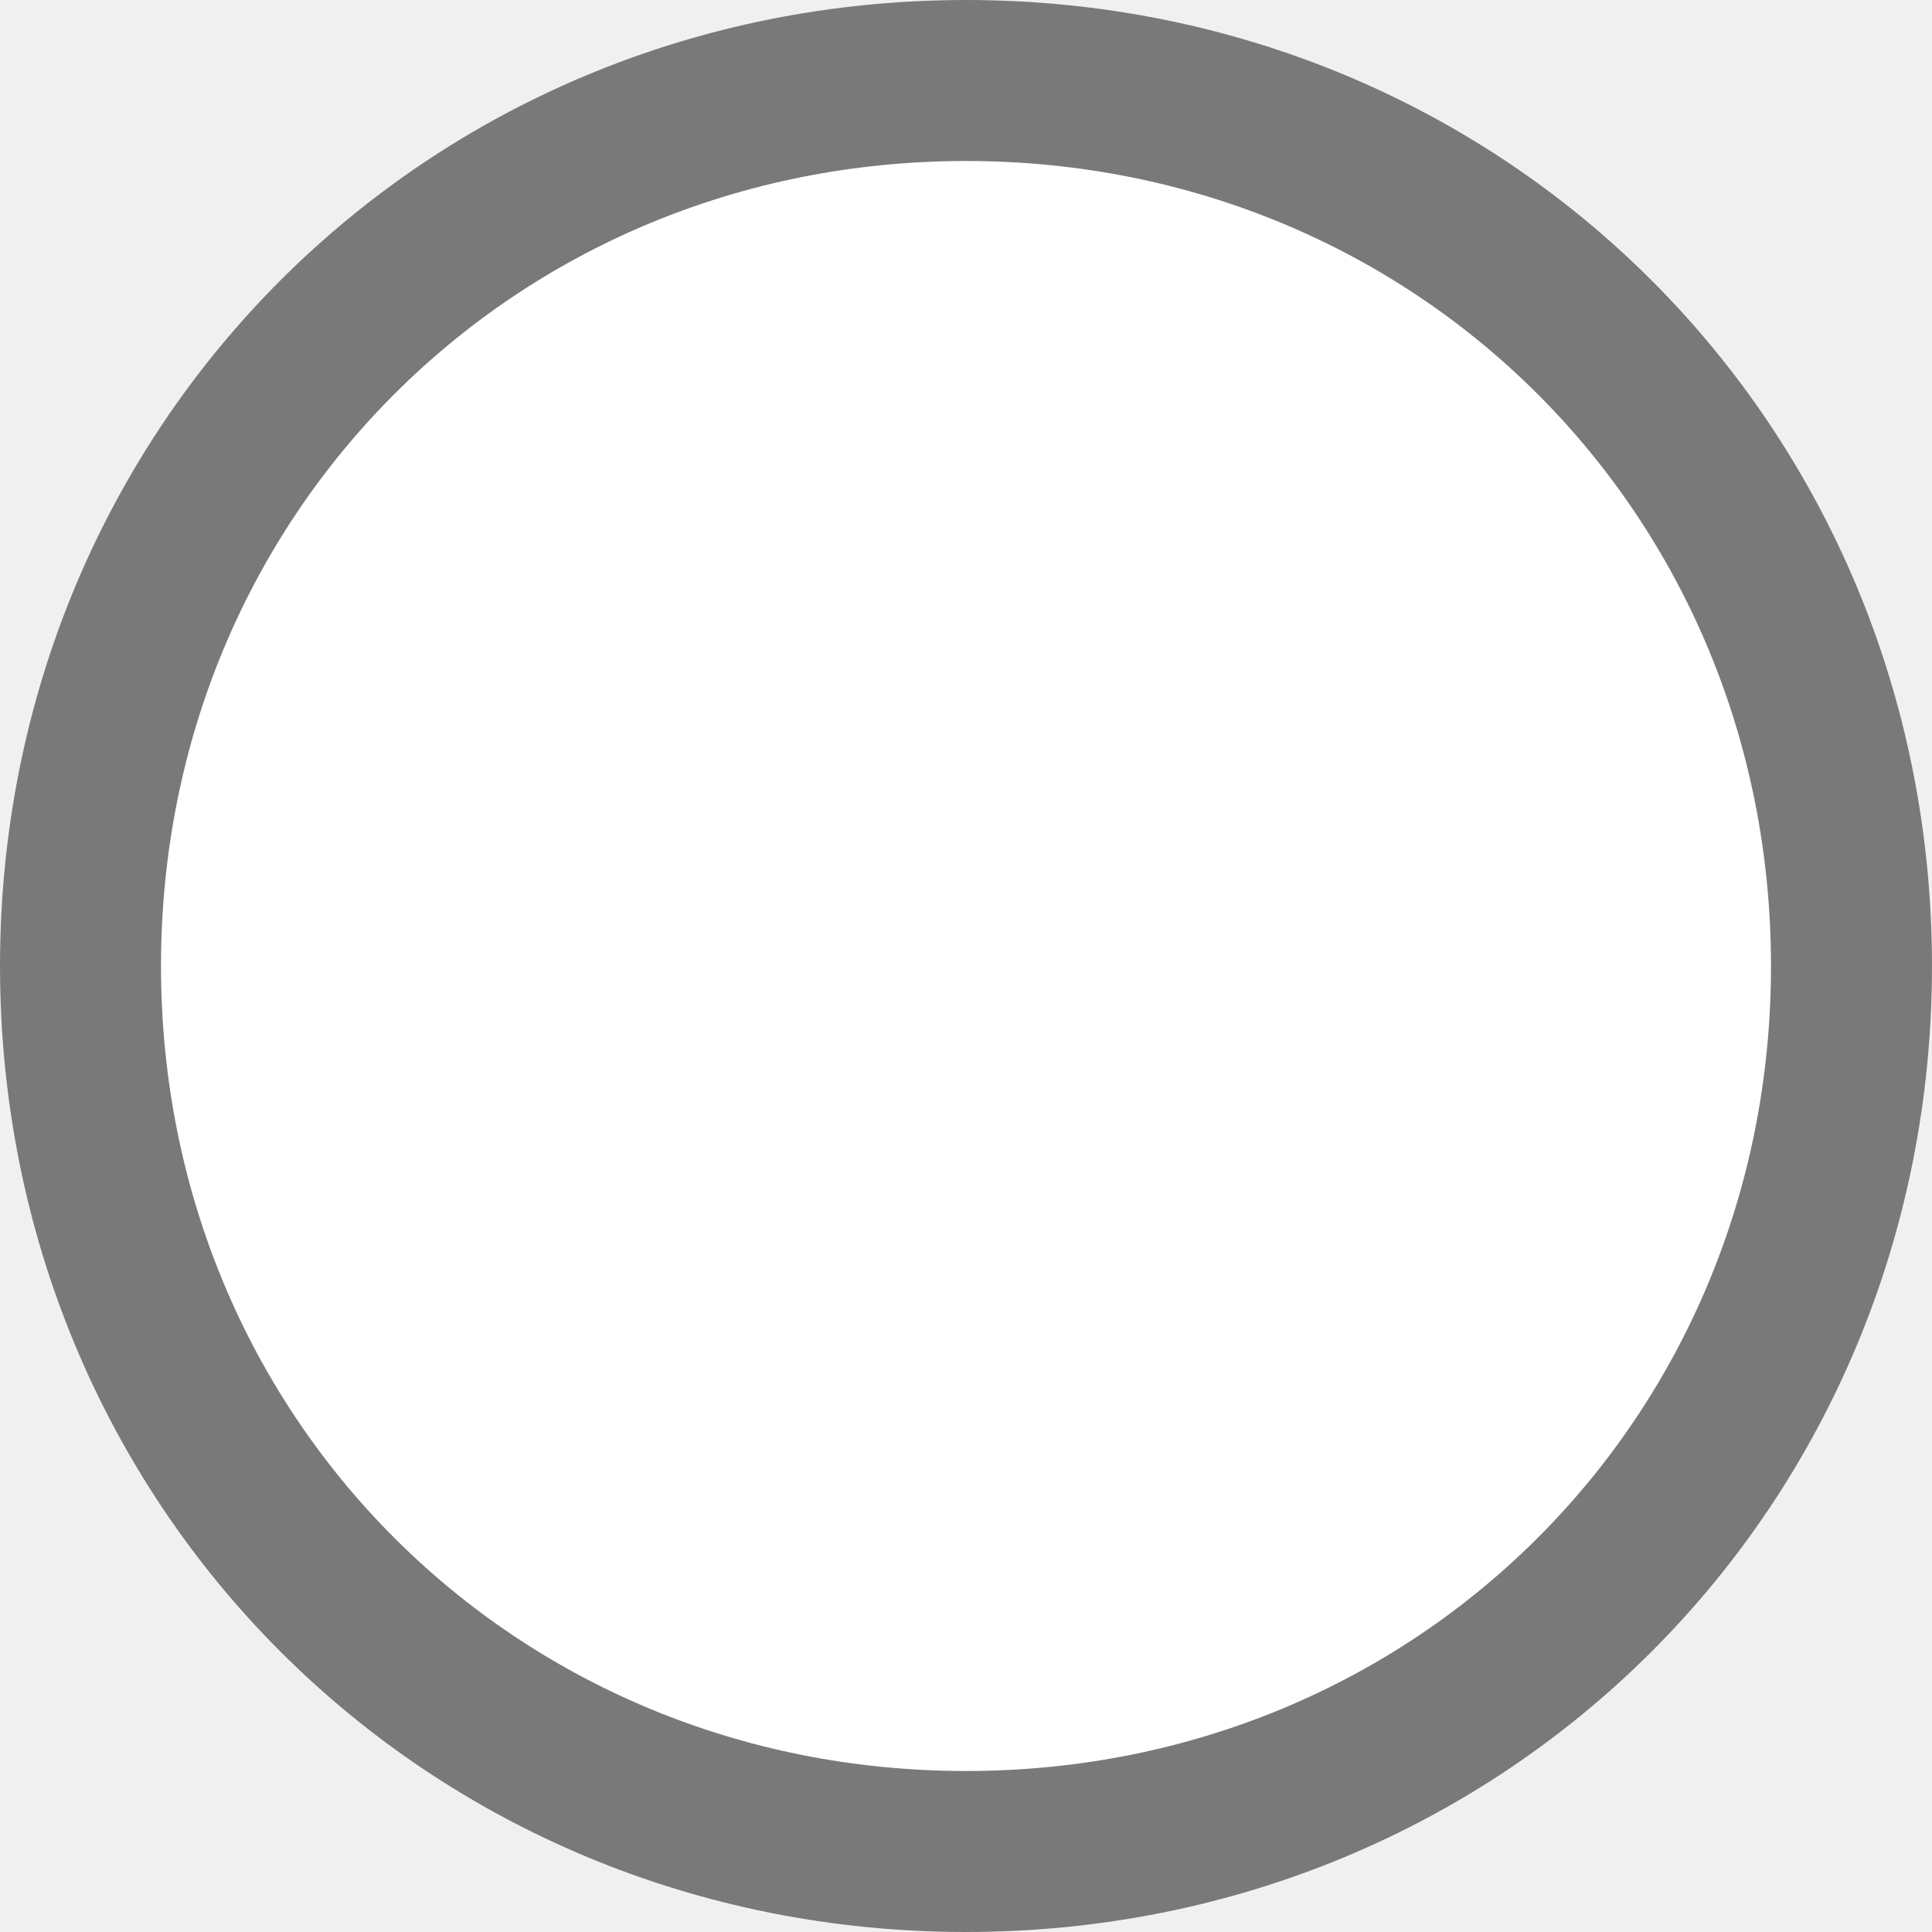
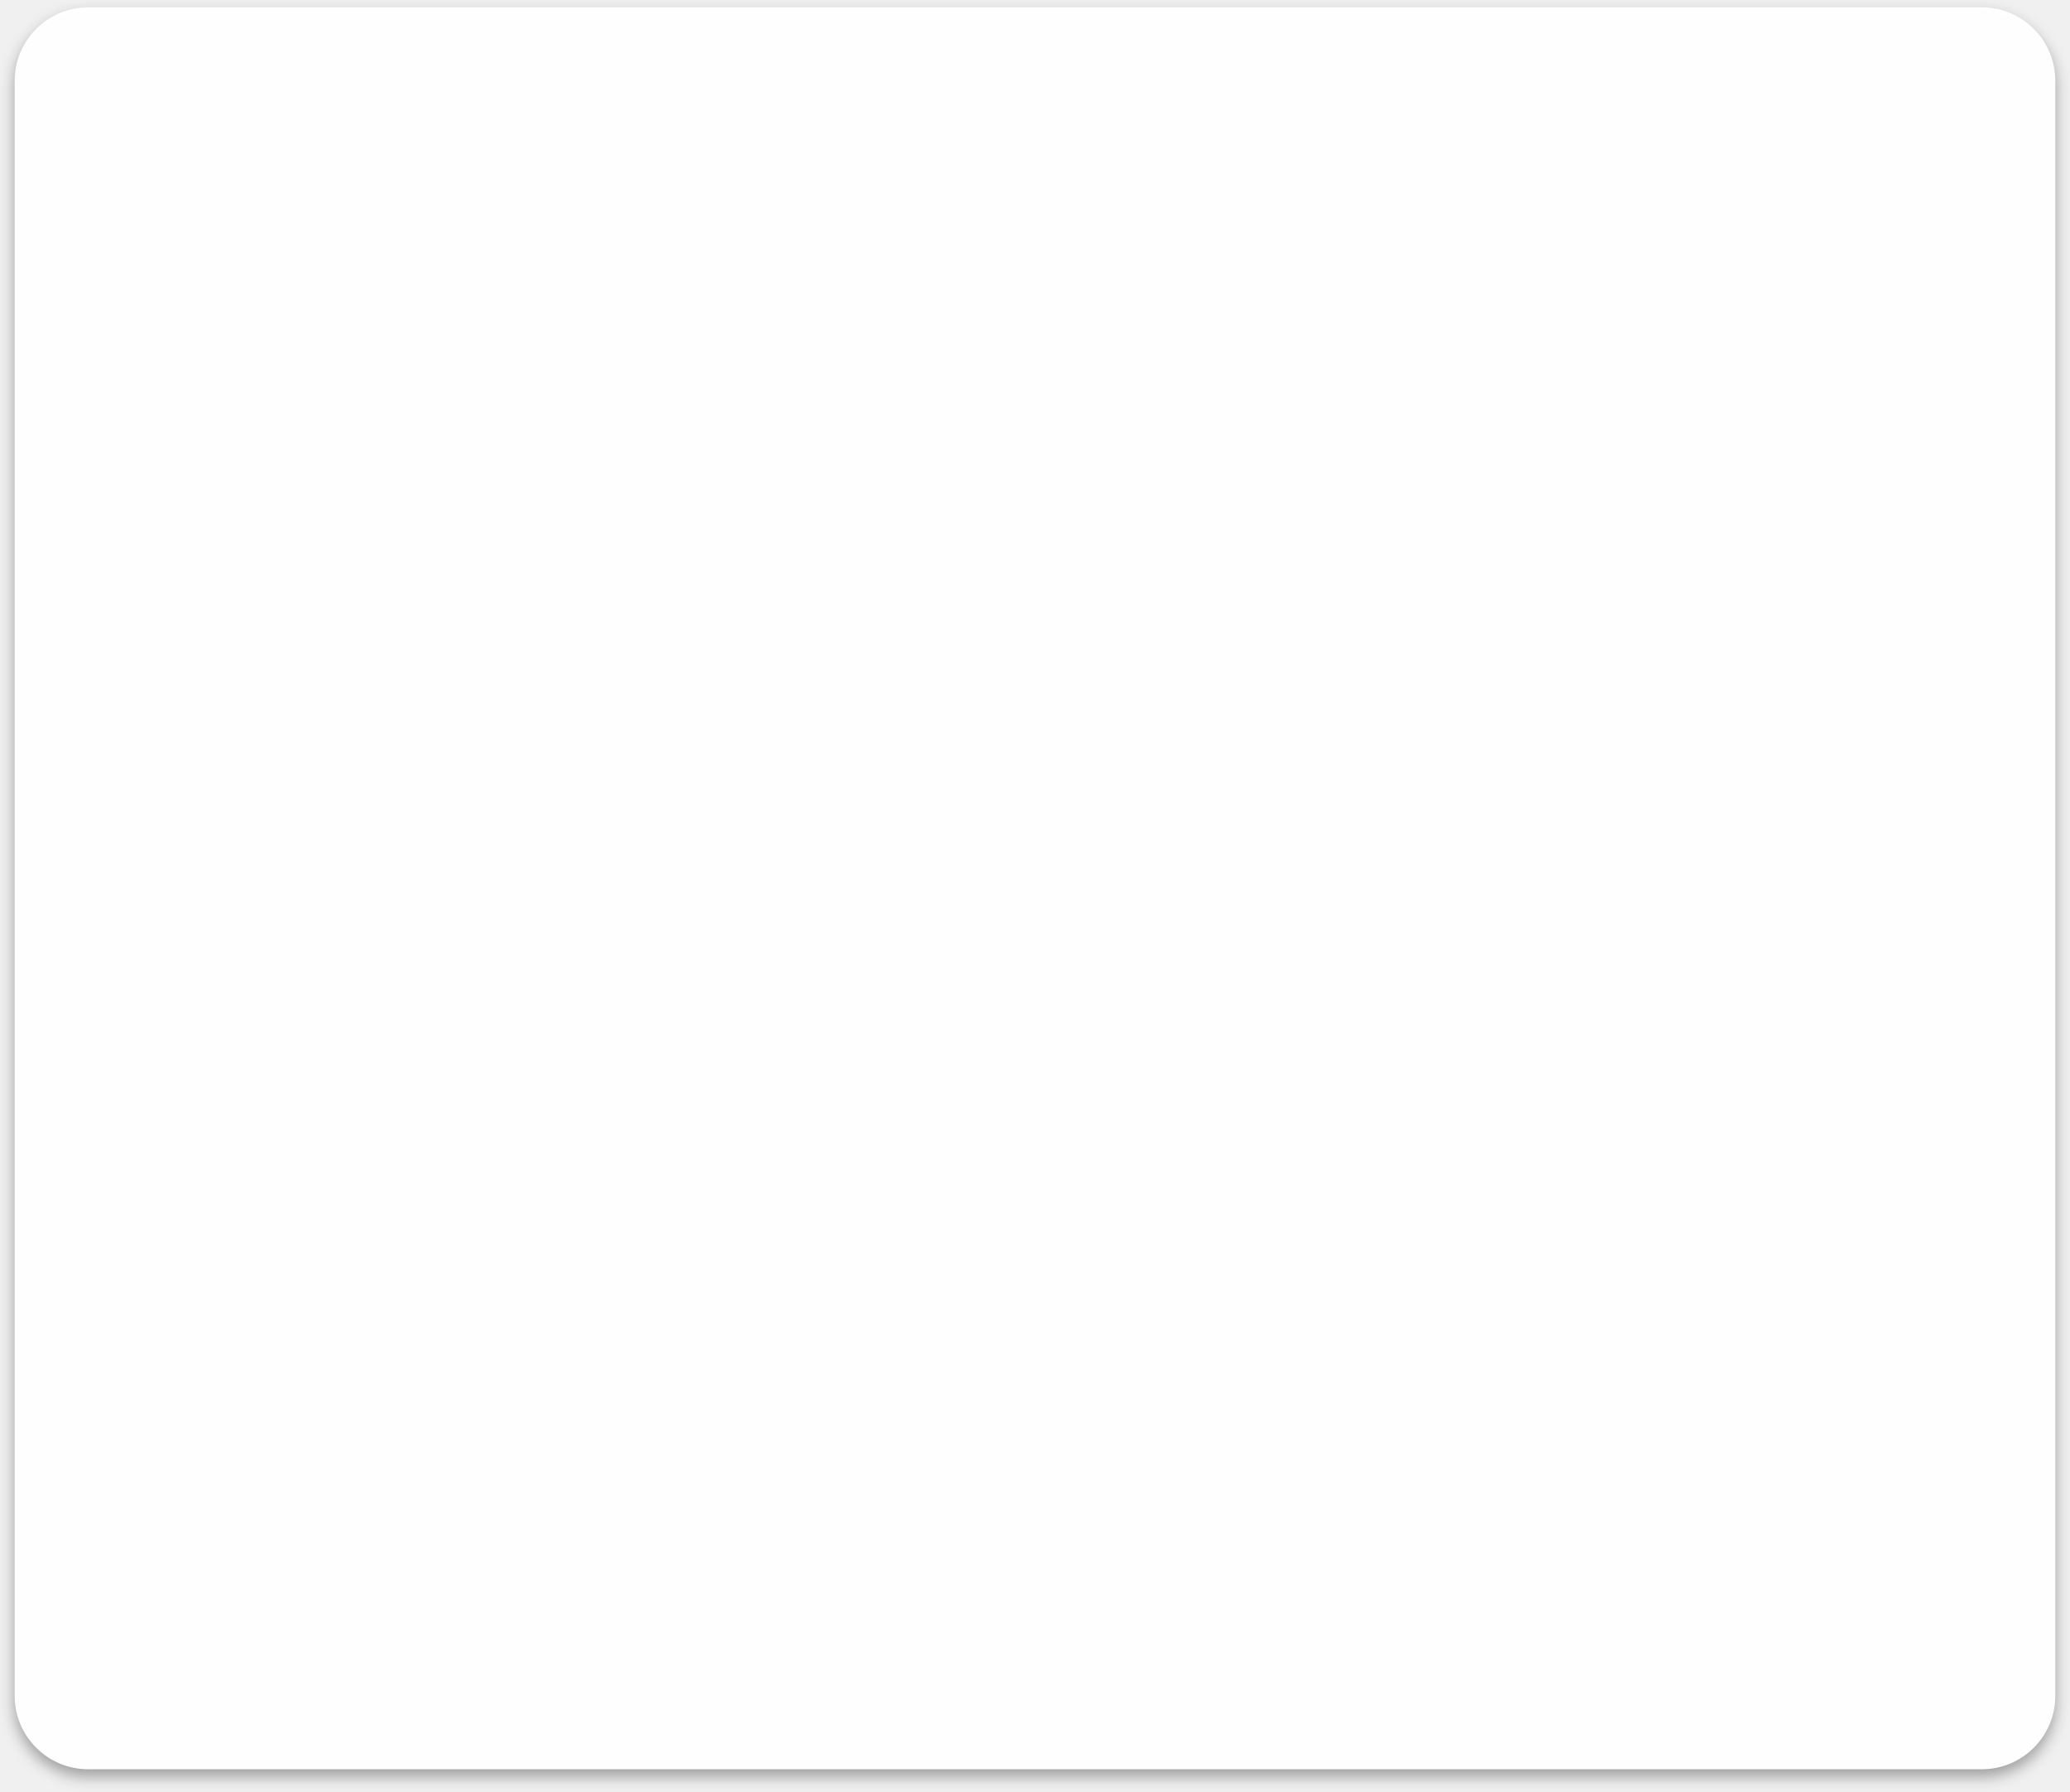
- <svg xmlns="http://www.w3.org/2000/svg" version="1.1" width="12px" height="12px" viewBox="19 145  12 12">
-   <path d="M 25 145  C 28.36 145  31 147.64  31 151  C 31 154.36  28.36 157  25 157  C 21.64 157  19 154.36  19 151  C 19 147.64  21.64 145  25 145  Z " fill-rule="nonzero" fill="#ffffff" stroke="none" />
-   <path d="M 25 145.5  C 28.08 145.5  30.5 147.92  30.5 151  C 30.5 154.08  28.08 156.5  25 156.5  C 21.92 156.5  19.5 154.08  19.5 151  C 19.5 147.92  21.92 145.5  25 145.5  Z " stroke-width="1" stroke="#797979" fill="none" />
+ <svg xmlns="http://www.w3.org/2000/svg" xmlns:xlink="http://www.w3.org/1999/xlink" version="1.1" width="282px" height="244px">
+   <defs>
+     <filter x="-2px" y="-1px" width="282px" height="244px" filterUnits="userSpaceOnUse" id="filter121">
+       <feOffset dx="0" dy="1" in="SourceAlpha" result="shadowOffsetInner" />
+       <feGaussianBlur stdDeviation="1" in="shadowOffsetInner" result="shadowGaussian" />
+       <feComposite in2="shadowGaussian" operator="atop" in="SourceAlpha" result="shadowComposite" />
+       <feColorMatrix type="matrix" values="0 0 0 0 0  0 0 0 0 0  0 0 0 0 0  0 0 0 0.349 0  " in="shadowComposite" />
+     </filter>
+     <g id="widget122">
+       <path d="M 0 10  A 10 10 0 0 1 10 0 L 268 0  A 10 10 0 0 1 278 10 L 278 230  A 10 10 0 0 1 268 240 L 10 240  A 10 10 0 0 1 0 230 L 0 10  Z " fill-rule="nonzero" fill="#ffffff" stroke="none" fill-opacity="0.988" />
+     </g>
+   </defs>
+   <g transform="matrix(1 0 0 1 2 1 )">
+     <use xlink:href="#widget122" filter="url(#filter121)" />
+     <use xlink:href="#widget122" />
+   </g>
</svg>
